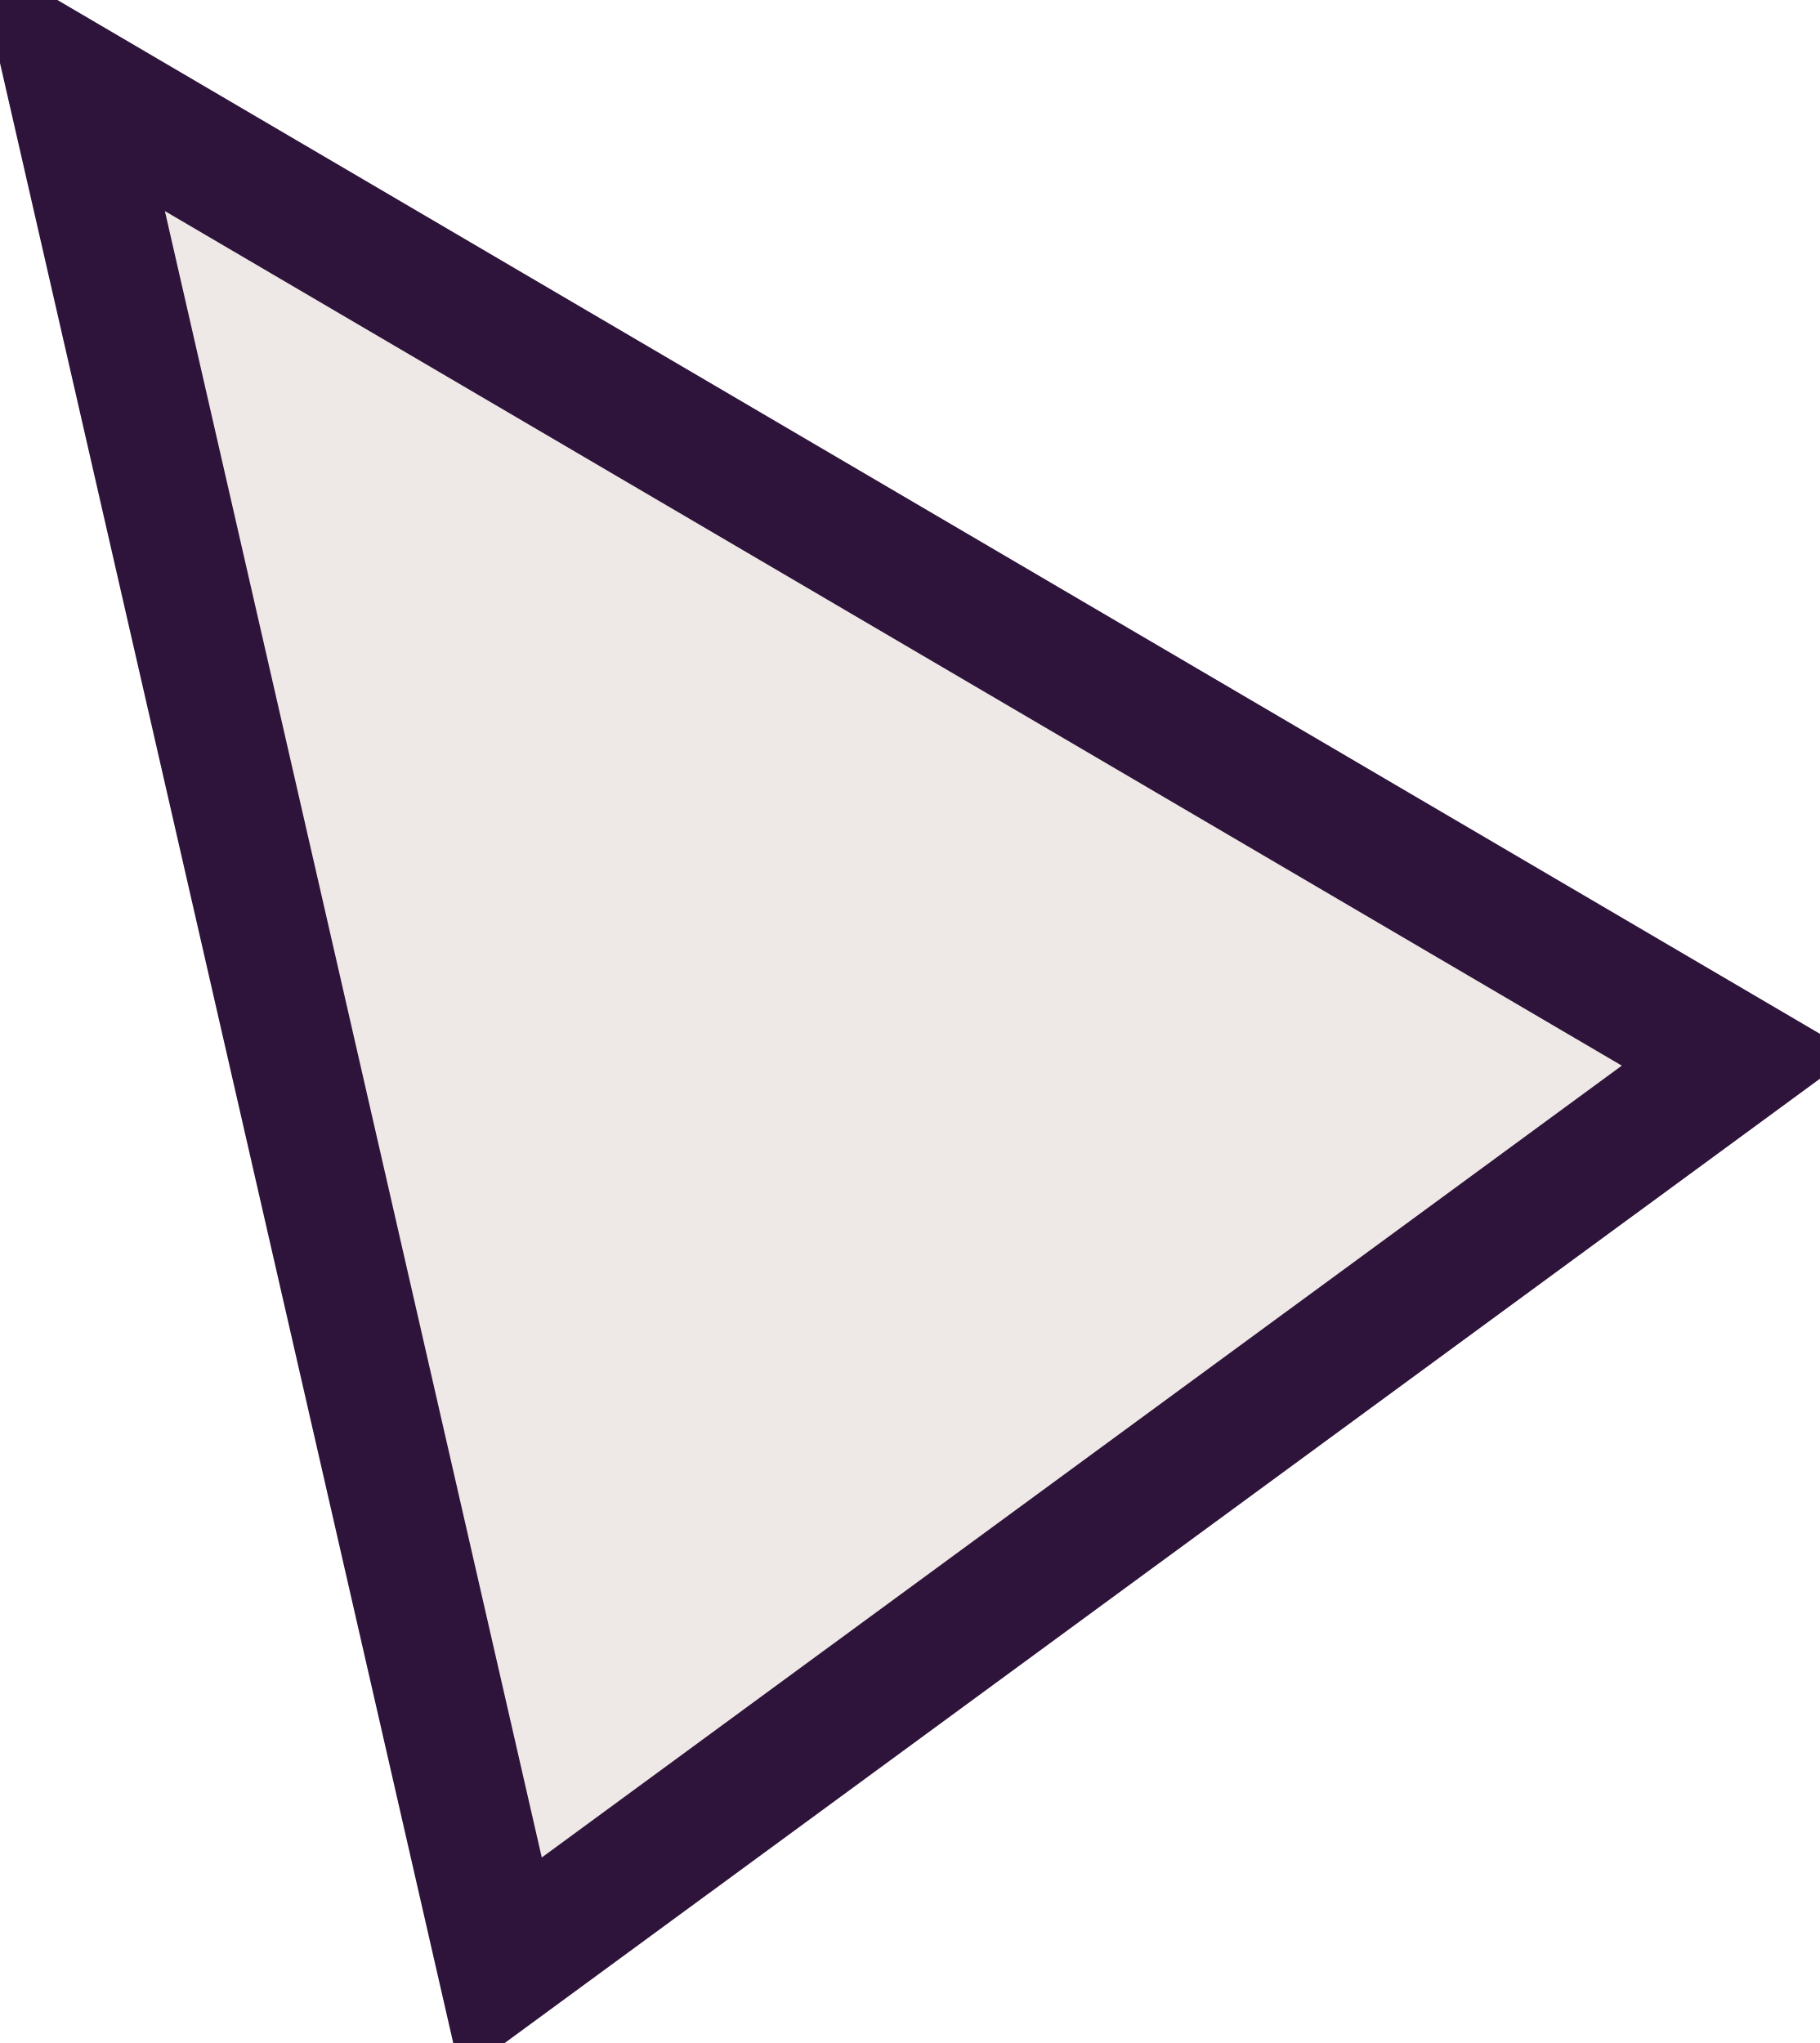
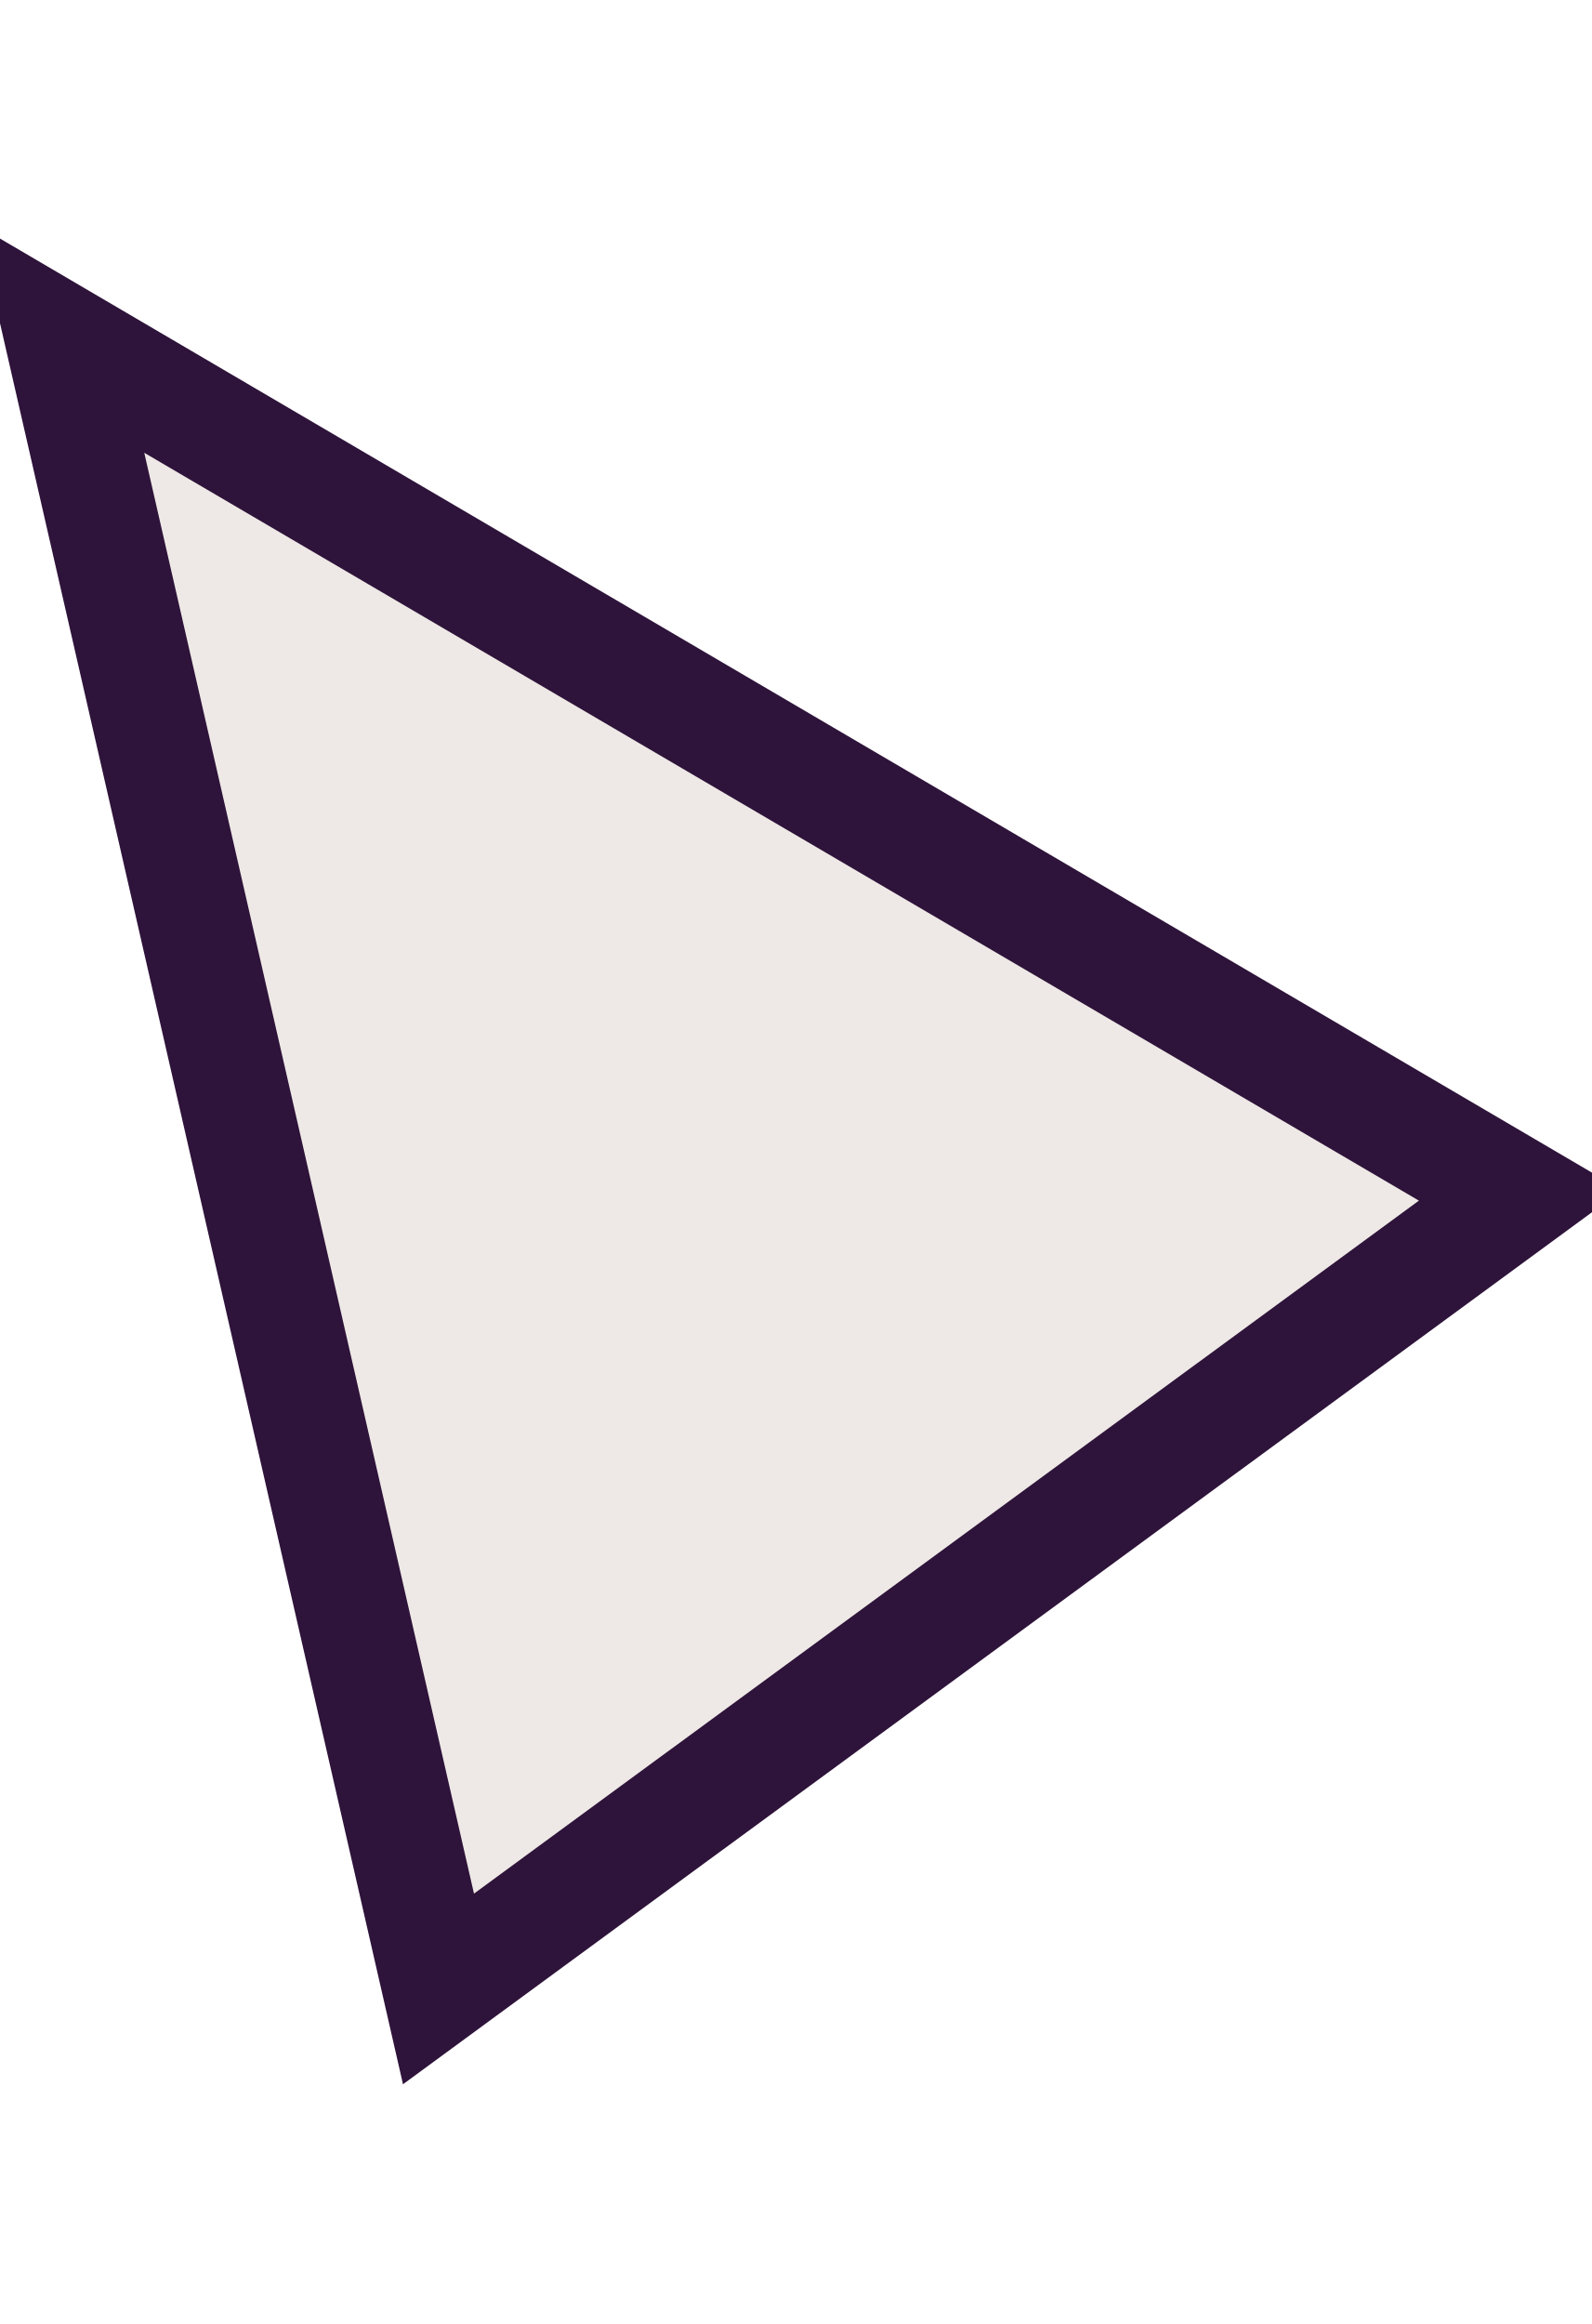
- <svg xmlns="http://www.w3.org/2000/svg" width="57" height="64" viewBox="0 0 57 64" fill="none">
+ <svg xmlns="http://www.w3.org/2000/svg" width="37" height="54" viewBox="0 0 57 64" fill="none">
  <path id="Polygon 2" d="M2.182 2.544L54.439 33.197L15.7 61.601L2.182 2.544Z" fill="#EEE9E6" stroke="#2E133A" stroke-width="4" />
</svg>
